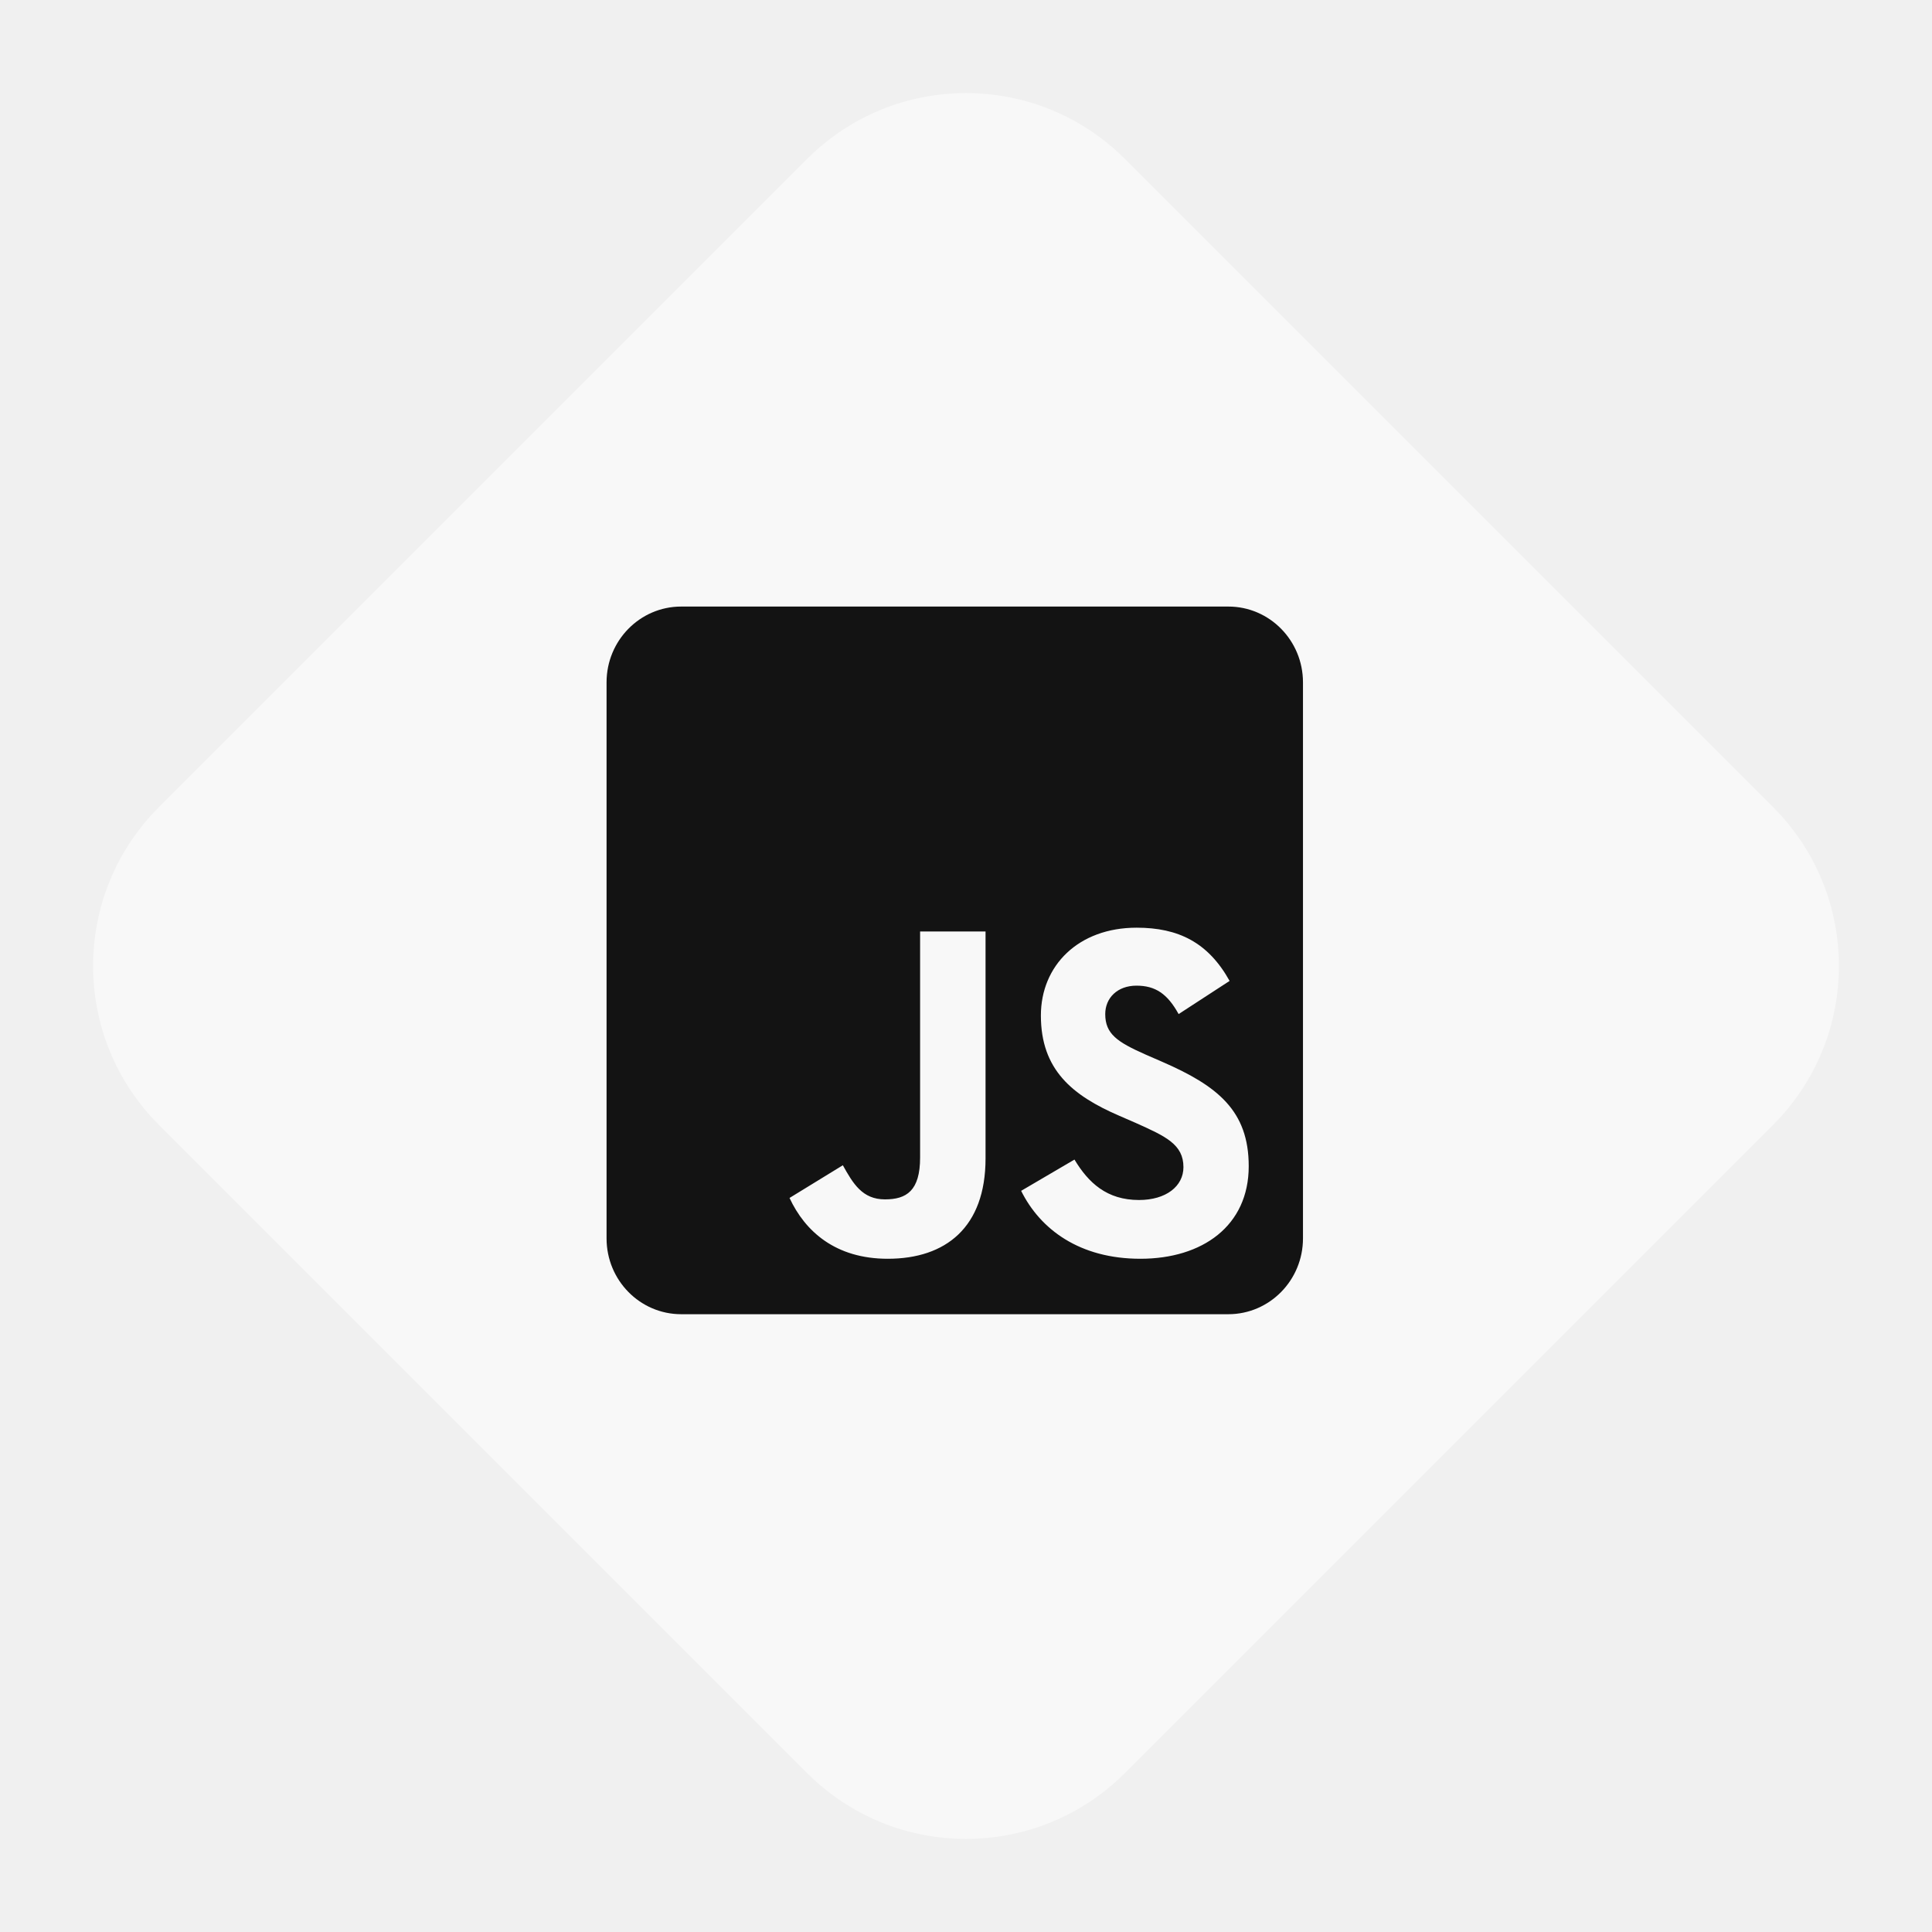
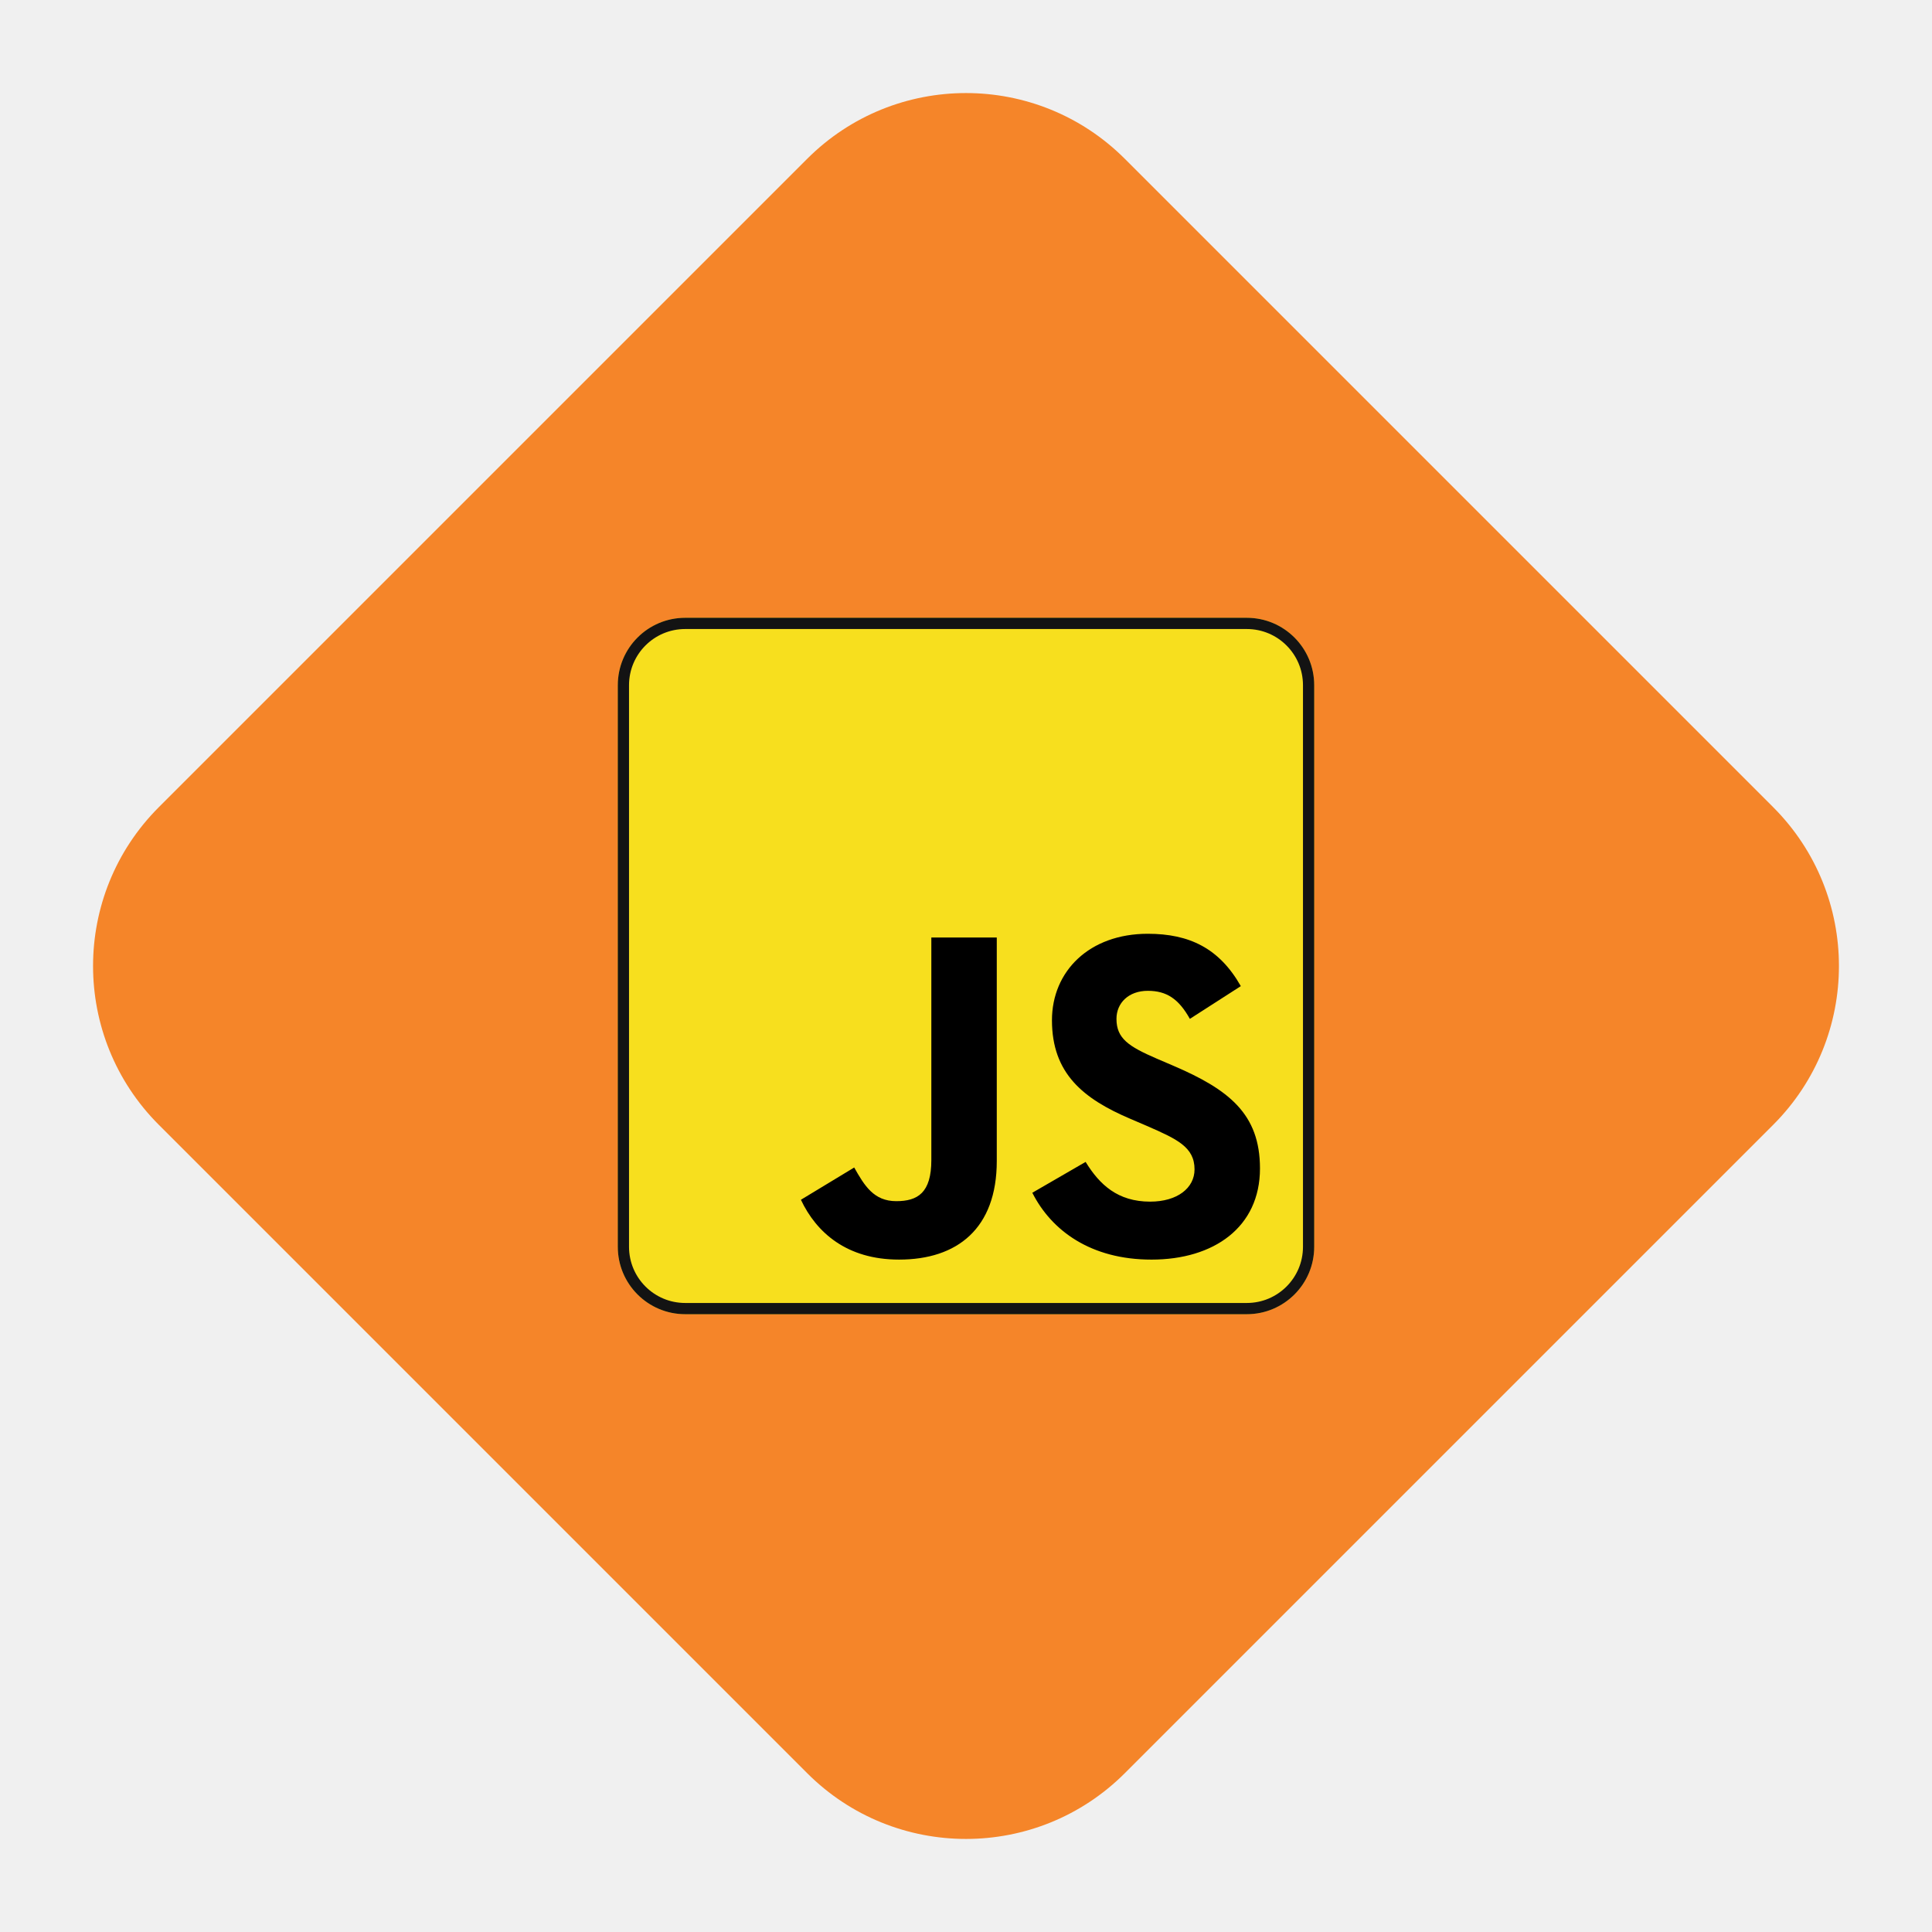
<svg xmlns="http://www.w3.org/2000/svg" width="172" height="172" viewBox="0 0 172 172" fill="none">
-   <path d="M157.858 71.858C165.668 79.668 165.668 92.332 157.858 100.142L100.142 157.858C92.332 165.668 79.668 165.668 71.858 157.858L14.142 100.142C6.332 92.332 6.332 79.668 14.142 71.858L71.858 14.142C79.668 6.332 92.332 6.332 100.142 14.142L157.858 71.858Z" fill="white" fill-opacity="0.5" />
-   <path d="M109.357 54H60.643C56.975 54 54 57.023 54 60.75V110.25C54 113.977 56.975 117 60.643 117H109.357C113.025 117 116 113.977 116 110.25V60.75C116 57.023 113.025 54 109.357 54ZM87.74 103.134C87.74 109.266 84.197 112.064 79.035 112.064C74.371 112.064 71.673 109.617 70.289 106.65L75.036 103.739C75.949 105.384 76.779 106.777 78.786 106.777C80.696 106.777 81.914 106.017 81.914 103.05V82.927H87.74V103.134V103.134ZM101.524 112.064C96.113 112.064 92.612 109.448 90.909 106.017L95.656 103.233C96.902 105.3 98.535 106.833 101.4 106.833C103.808 106.833 105.358 105.609 105.358 103.908C105.358 101.883 103.78 101.166 101.109 99.97L99.656 99.338C95.449 97.523 92.667 95.231 92.667 90.408C92.667 85.964 96.002 82.589 101.192 82.589C104.901 82.589 107.558 83.897 109.468 87.328L104.929 90.281C103.932 88.467 102.853 87.75 101.178 87.75C99.476 87.75 98.396 88.847 98.396 90.281C98.396 92.053 99.476 92.77 101.981 93.881L103.434 94.514C108.388 96.666 111.17 98.873 111.17 103.823C111.17 109.139 107.046 112.064 101.524 112.064V112.064Z" fill="#131313" />
+   <g clip-path="url(#clip0_12_45)">
+     <path d="M157.858 71.858C165.668 79.668 165.668 92.332 157.858 100.142L100.142 157.858C92.332 165.668 79.668 165.668 71.858 157.858L14.142 100.142C6.332 92.332 6.332 79.668 14.142 71.858L71.858 14.142C79.668 6.332 92.332 6.332 100.142 14.142L157.858 71.858Z" fill="#F58529" />
+     <g clip-path="url(#clip1_12_45)">
+       <path d="M55 55H117V117H55V55Z" fill="#F7DF1E" />
+       <path d="M71.302 106.812L76.047 103.94C76.962 105.563 77.795 106.936 79.792 106.936C81.707 106.936 82.914 106.188 82.914 103.275V83.464H88.74V103.357C88.74 109.391 85.203 112.138 80.042 112.138C75.381 112.138 72.675 109.724 71.302 106.811M91.905 106.187L96.649 103.441C97.898 105.48 99.521 106.978 102.392 106.978C104.807 106.978 106.346 105.771 106.346 104.106C106.346 102.109 104.764 101.401 102.101 100.236L100.645 99.612C96.441 97.822 93.653 95.575 93.653 90.831C93.653 86.46 96.982 83.131 102.184 83.131C105.888 83.131 108.552 84.421 110.466 87.792L105.93 90.706C104.931 88.916 103.849 88.209 102.184 88.209C100.478 88.209 99.396 89.291 99.396 90.706C99.396 92.454 100.478 93.162 102.975 94.244L104.431 94.868C109.384 96.99 112.172 99.154 112.172 104.023C112.172 109.268 108.052 112.139 102.517 112.139C97.107 112.139 93.611 109.559 91.904 106.188" fill="black" />
+     </g>
+     <rect x="55.5" y="55.5" width="61" height="61" rx="5.5" stroke="#131313" />
+   </g>
+   <defs>
+     <clipPath id="clip0_12_45">
+       <rect width="172" height="172" fill="white" />
+     </clipPath>
+     <clipPath id="clip1_12_45">
+       <rect x="55" y="55" width="62" height="62" rx="6" fill="white" />
+     </clipPath>
+   </defs>
</svg>
